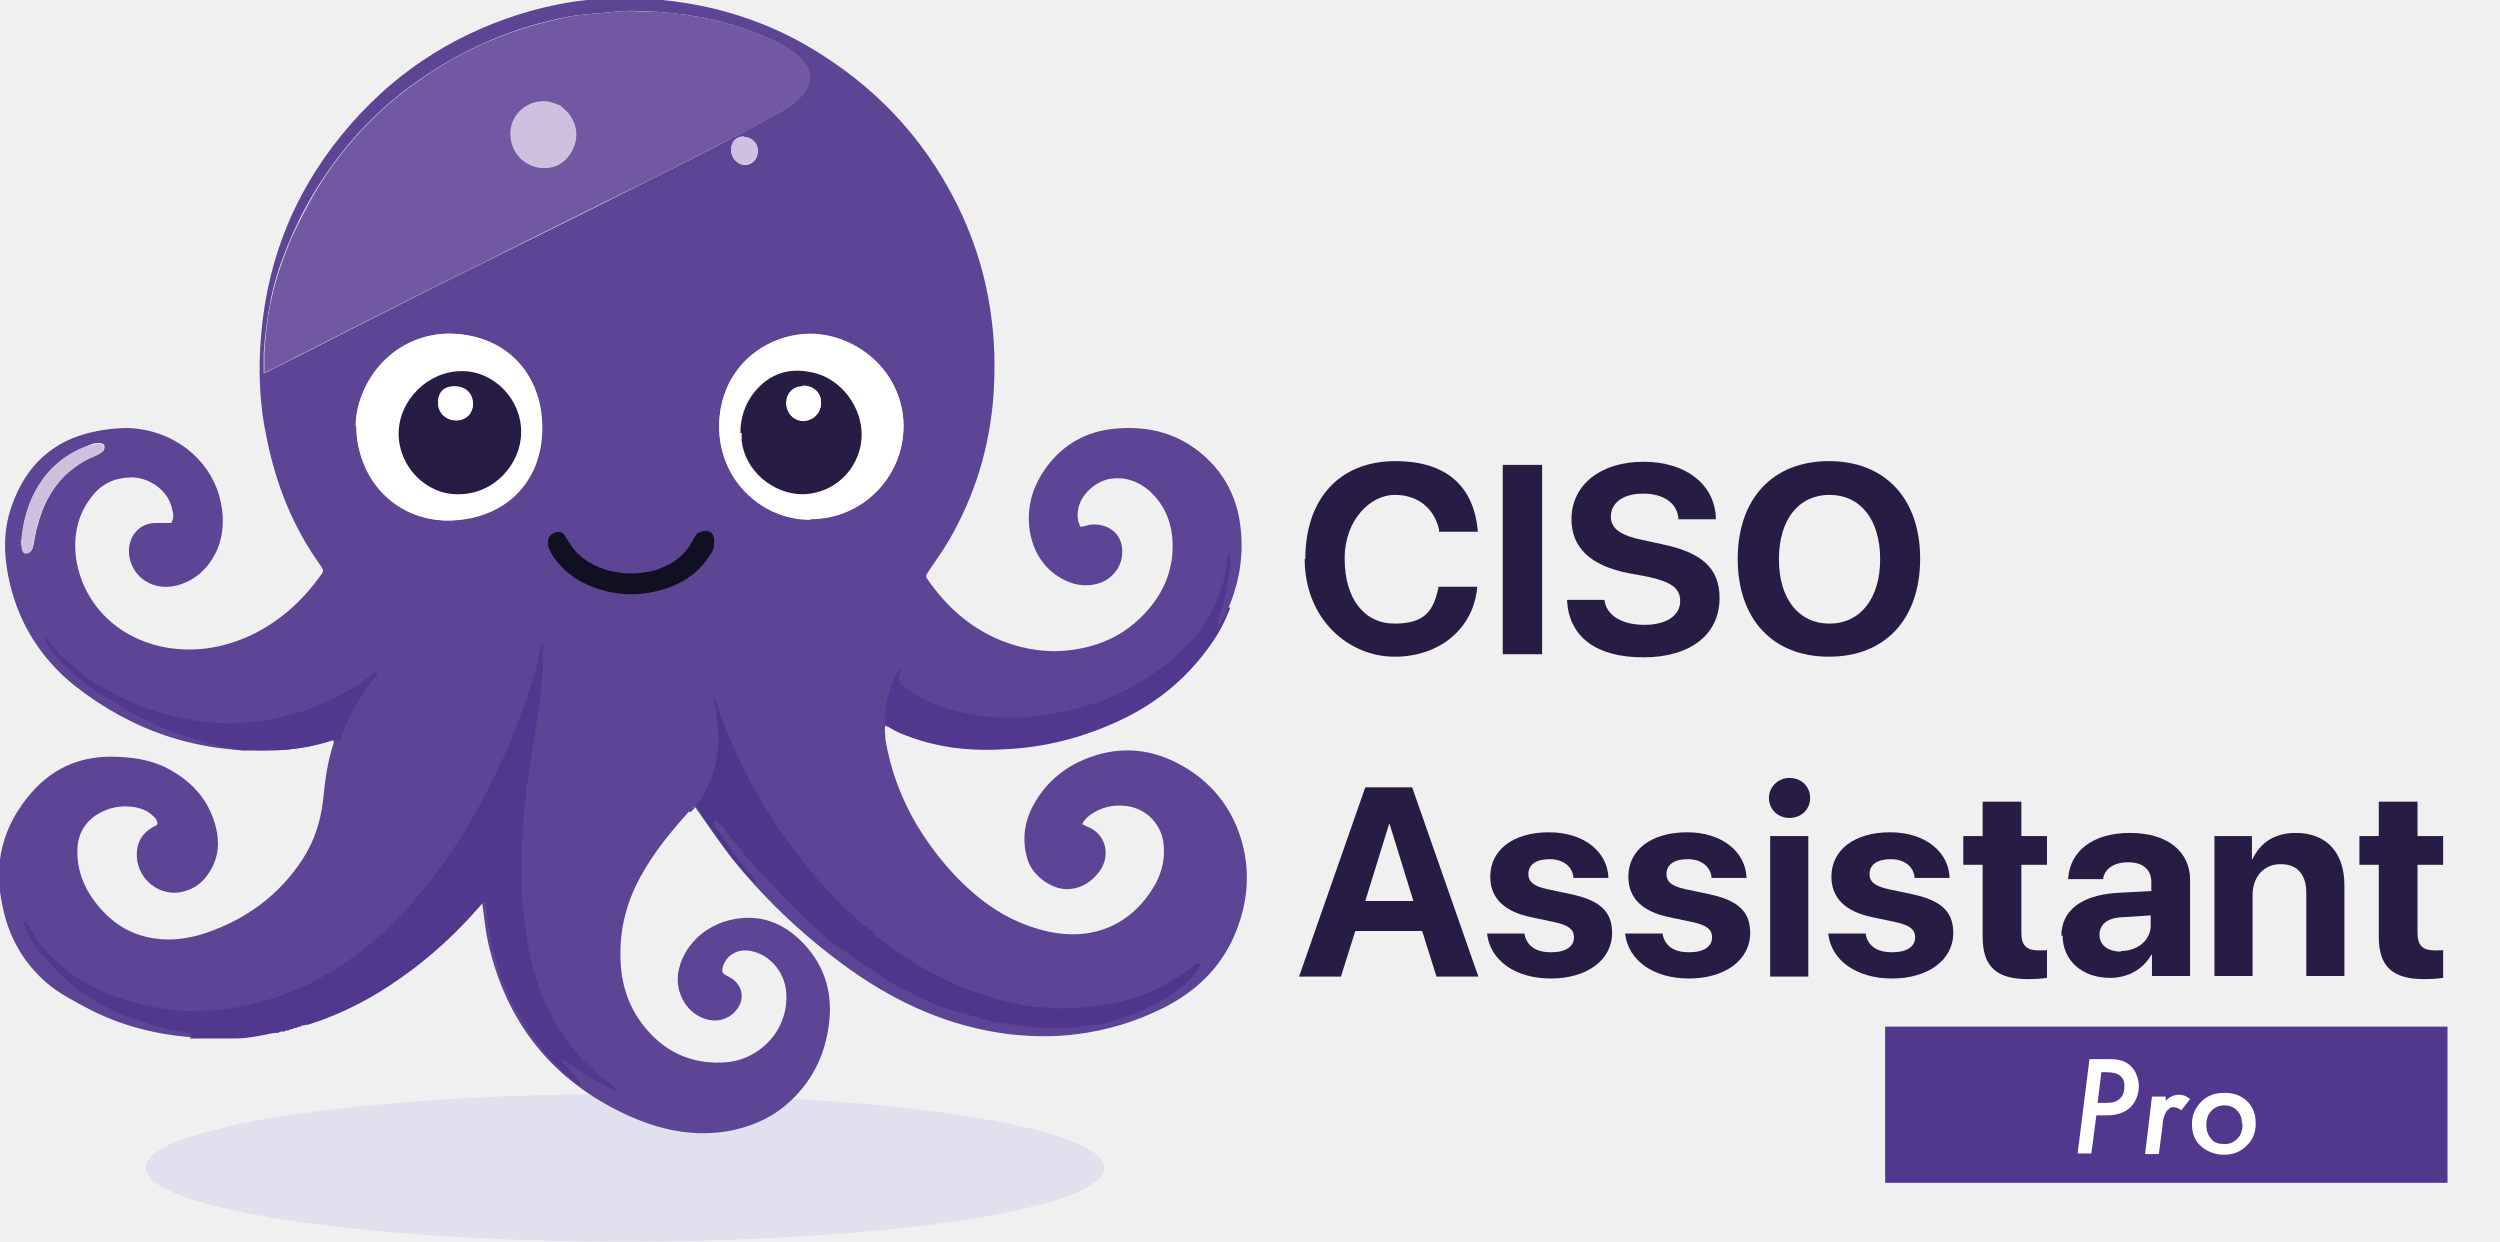
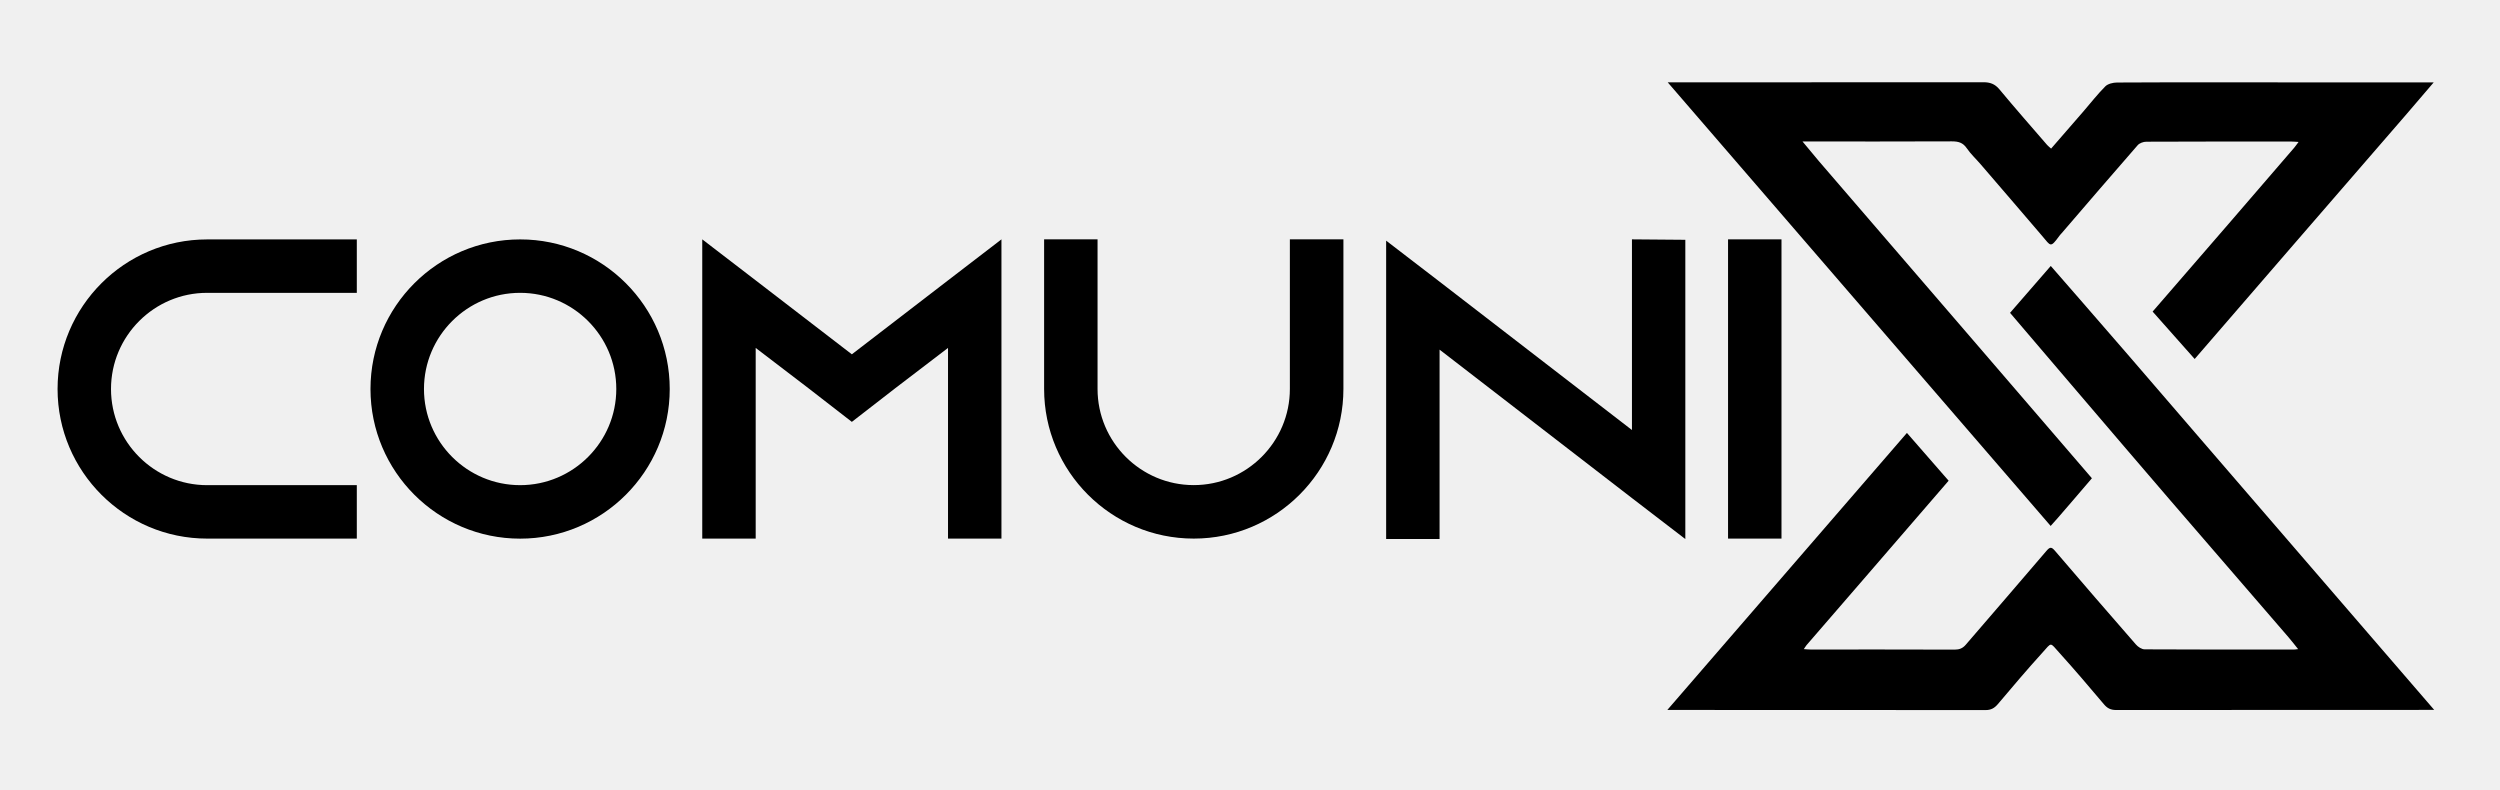
- <svg xmlns="http://www.w3.org/2000/svg" version="1.1" viewBox="0 0 400.1 198.7">
-   <defs>
-     <style>
-       .cls-1 {
-         fill: #7258a2;
-       }
- 
-       .cls-2 {
-         fill: #271d44;
-       }
- 
-       .cls-3 {
-         fill: #fff;
-       }
- 
-       .cls-4 {
-         fill: #101022;
-       }
- 
-       .cls-5 {
-         fill: #4d378d;
-       }
- 
-       .cls-6 {
-         fill: #d0bfdf;
-       }
- 
-       .cls-7 {
-         fill: #e0e0ef;
-       }
- 
-       .cls-8 {
-         fill: #5d4495;
-       }
- 
-       .cls-9 {
-         fill: #51378d;
-       }
-     </style>
-   </defs>
-   <g>
-     <g id="Calque_1">
-       <ellipse class="cls-7" cx="100" cy="186.9" rx="76.7" ry="11.8" />
-       <path class="cls-8" d="M77.5,143.8c-.6.2-.8.6-1.1.9-4.4,5-9.4,9.4-15,13-6.2,4-12.9,6.6-20.2,7.8-2.9.5-5.9.7-8.9.6-6.6-.3-12.9-1.8-18.8-5-2-1.1-4-2.1-5.8-3.6-3.9-3.3-6.3-7.5-7.3-12.5-1.5-6.8,0-12.8,4.6-18.1,3.3-3.8,7.4-5.7,12.4-5.8,3.5,0,6.9.4,10,2.2,3.7,2.1,6.2,5.1,7.2,9.3.5,2.2.4,4.4-.8,6.5-1,1.8-2.4,3.1-4.5,3.6-3.6.9-7.2-1.8-7.4-5.6-.1-2.3.9-3.9,2.9-4.9.1,0,.3-.2.4-.3,0-.6-.3-1-.7-1.3-.8-.8-1.8-1.2-2.8-1.4-2.3-.4-4.4,0-6.4,1.3-2.3,1.6-3.1,3.9-2.9,6.6.2,3.1,1.5,5.8,3.5,8.1,2.4,2.8,5.3,4.5,8.9,5,2.7.4,5.4,0,7.9-.8,6.6-2.2,12-6.1,15.8-12,1.8-2.8,2.8-5.9,3.2-9.3.3-3.1.7-6.2,1.7-9.2v-.5c-.3,0-.6,0-.9.2-2.8.9-5.6,1.4-8.6,1.5-12,.5-22.6-3-32-10.4-5.2-4.2-8.7-9.6-10.3-16.2-1-4.2-1.2-8.5.3-12.6,2.2-6.3,6.5-10.4,13.1-11.8,1.8-.4,3.6-.6,5.5-.6,7.3.3,12.9,4.9,14.6,10.9.8,2.9.8,5.9-.4,8.7-1.3,2.8-3.4,4.8-6.4,5.6-1.7.4-3.4.3-5-.7-2-1.2-3.1-3.8-2.5-6.1.5-1.9,2.1-3.2,4.1-3.2s1.2,0,1.7,0h.8c.4-.7.4-1.3.2-2-.5-2.9-3.2-5.1-6.3-5.3-2.8,0-5,.9-6.7,3.2-2.1,2.7-2.8,5.8-2.5,9.2.8,6.9,5.7,12.9,13.8,14.7,4.9,1,9.6.3,14.2-1.8,4.6-2.2,8.3-5.5,11.2-9.6.6-.8.5-.8,0-1.6-4.4-6.1-7.1-12.9-8.6-20.3-1.2-5.5-1.4-11.1-.9-16.7,1.1-12.8,5.9-24,14.4-33.7,7.8-8.9,17.5-14.9,28.9-18.1,2.9-.8,5.9-1.4,8.9-1.7,2.5-.3,5-.4,7.4-.3,9.3.3,18.1,2.4,26.3,6.8,10.4,5.7,18.6,13.6,24.3,24,3.3,6,5.5,12.4,6.5,19.2.7,4.5.8,9,.5,13.5-.6,8.4-3,16.2-7.2,23.4-1,1.7-2.2,3.3-3.3,5-.3.4-.4.7,0,1.2,3,4.3,6.8,7.7,11.7,9.7,3,1.2,6.1,1.8,9.3,1.7,5.7-.3,10.6-2.3,14.4-6.8,2.8-3.3,4.1-7.2,3.7-11.5-.3-2.9-1.5-5.4-3.7-7.4-1.9-1.6-4.1-2.3-6.6-1.8-2.4.6-5.2,3.1-4.8,6.3,0,.4.2.8.4,1.3.5,0,1-.2,1.4-.3,2.6-.4,5.5,1.1,5.3,4.6-.1,2.2-1.7,4.2-3.9,4.8-1.8.5-3.5.3-5.2-.5-3.1-1.5-4.9-4.1-5.6-7.4-.7-3.7.1-7.1,2.2-10.2,2.5-3.7,6.1-6,10.5-6.6,6.2-.8,11.7.7,16.1,5.2,2.7,2.8,4.3,6.2,4.8,10.2.7,5.4-.4,10.5-2.9,15.3-3.1,6.1-7.8,10.8-13.7,14.2-5.4,3.1-11.1,4.9-17.3,5.8-5.4.7-10.8.7-16.2-.7-2.2-.6-4.3-1.3-6.2-2.4-.1,0-.3,0-.5-.2-.2.8,0,1.5,0,2.2.8,4.9,2.5,9.4,5,13.7,2.8,4.6,6.2,8.7,10.4,12,3.2,2.5,6.7,4.2,10.7,5.1,7.5,1.6,13.6-1.4,17.1-7.6,1.1-2,1.6-4.3,1.3-6.6-.4-3.1-2.8-5.5-5.9-5.9-2.1-.3-4.1.2-5.8,1.4-.5.4-1,.8-1.3,1.5.3.1.5.3.8.4,3,1.1,3.8,4.6,2,7.1-1.3,1.8-3.1,2.9-5.3,2.9s-5.3-1.9-6.2-4.6c-.9-2.8-.7-5.6.6-8.3,2-4,5.2-6.7,9.3-8.2,5.2-1.9,10.2-1.3,14.9,1.4,5.4,3.1,8.7,7.9,9.9,14,.9,5,0,9.8-2.2,14.3-2.5,4.9-6.3,8.2-11.2,10.6-4.3,2.1-8.7,3.4-13.4,4-3.7.5-7.4.4-11,0-9.4-1.2-17.7-4.9-25.3-10.3-6.9-4.9-12.9-10.5-18.3-17-2.2-2.7-4.1-5.6-6.1-8.4-.2-.2-.3-.5-.5-.8-.2.1-.4.2-.5.4-3.1,3.4-6.1,7-8.3,11.1-2.1,3.9-3.2,8.1-3.1,12.5,0,4.5,1.4,8.7,4.5,12.1,3.3,3.7,7.6,5.3,12.5,4.9,5.5-.5,10.1-5.4,9.5-11.4-.3-3.1-2.6-5.8-5.6-6.4-1.1-.2-2.1-.1-3,.5-.7.4-1.1,1-1.4,1.7-.4,1.1-.3,1.4.8,1.9,2.2,1.1,2.8,3.5,1.2,5.4-1.3,1.6-3.5,2.1-5.6,1.1-2.5-1.1-4-4-3.7-6.8.4-3.5,3.2-7.4,8.1-8.7,4.3-1.1,8.1,0,11.3,3,3.8,3.6,5.4,8.1,4.8,13.3-.6,5.4-2.9,9.9-7.1,13.4-2.8,2.3-6,3.5-9.5,4.1-6.1.9-11.7-.6-17.1-3.3-11.2-5.6-18-14.6-20.8-26.6-.5-2.1-.7-4.3-1-6.5v-.7h0l.4-.2h-.1ZM42.3,59.7c.5-.2.8-.3,1.1-.5,6.6-3.3,13.1-6.7,19.7-10,5.5-2.8,11-5.5,16.6-8.3s14-6.9,20.9-10.4c6-3,12-6,17.9-9.1,2.3-1.2,4.6-2.5,6.9-3.8,1.3-.8,2.5-1.7,3.4-3,1.2-1.9,1-3.4-.5-5s-3.4-2.6-5.4-3.5c-5.6-2.5-11.5-3.8-17.7-4.2-2.3-.1-4.7-.3-7.1,0-2.2.3-4.5.3-6.7.7-8.9,1.6-17.1,5.1-24.6,10.4-5.3,3.7-9.8,8.2-13.6,13.4-2.7,3.7-4.9,7.6-6.7,11.8-1.3,3-2.4,6.1-3.1,9.4-.6,3-1,5.9-1.2,8.9v3.2h0ZM57,68.2c0,8.2,6.7,15.1,14.6,15.1s15.2-6.9,15.1-14.8c0-9-7.2-15.1-14.9-15.1s-14.9,7.3-14.9,14.8h.1ZM129.7,83.1c8.1,0,14.9-6.6,14.9-14.9s-6.9-14.7-14.9-14.7-14.6,6-14.6,14.8,7.3,15,14.6,14.9h0ZM3.4,86.5c0,.3,0,.8.2,1.3,0,.4.3.7.7.7s.7-.3.9-.7c0-.2.2-.5.2-.8.2-.9.3-1.9.6-2.8.8-3.1,2.1-5.8,4.4-8.1,1.4-1.3,2.9-2.4,4.7-3.1.5-.2,1-.5,1.4-.8.2-.2.3-.6.2-.9,0-.2-.5-.4-.7-.4-.5,0-1.1,0-1.6.3-7.5,2.6-10.5,9.2-10.9,15.2h0ZM119.1,21.9c-1.2,0-2.1.9-2.1,2.1s1,2.4,2.2,2.4,2.1-1,2.1-2.2-1-2.2-2.2-2.2h0Z" />
-       <path class="cls-1" d="M42.3,59.7v-3.2c.2-3,.5-6,1.2-8.9.7-3.2,1.8-6.3,3.1-9.4,1.9-4.1,4-8.1,6.7-11.8,3.8-5.2,8.3-9.7,13.6-13.4,7.4-5.3,15.6-8.7,24.6-10.4,2.2-.4,4.4-.4,6.7-.7,2.4-.3,4.7,0,7.1,0,6.1.4,12,1.7,17.7,4.2,2,.9,3.9,1.9,5.4,3.5,1.5,1.6,1.7,3.1.5,5-.9,1.3-2,2.3-3.4,3-2.3,1.3-4.6,2.6-6.9,3.8-6,3-11.9,6.1-17.9,9-7,3.5-14,6.9-20.9,10.4-5.5,2.8-11.1,5.5-16.6,8.3-6.6,3.3-13.2,6.7-19.7,10-.3.2-.6.3-1.1.5h0ZM89.4,17.2h0c-.2-.1-.4-.4-.7-.5-1.5-.6-3.9-.4-5.3,1-1.7,1.6-2.1,4.4-.9,6.4,1.3,2.1,3.5,3.1,6,2.5,1.9-.4,2.9-1.9,3.4-3.6.6-2,0-3.8-1.4-5.2-.3-.3-.7-.4-1.1-.6Z" />
-       <path class="cls-3" d="M57,68.2c0-7.5,6.2-14.8,14.9-14.8s14.9,6.1,14.9,15.1-6.4,14.8-15.1,14.8-14.7-6.9-14.6-15.1h-.1ZM63.8,69.4c0,5.2,4.2,9.6,9.4,9.7,5.8,0,10.1-4.9,10.2-9.9,0-5.2-4.3-9.8-9.4-9.8s-10.1,4.6-10.2,10Z" />
-       <path class="cls-3" d="M129.7,83.1c-7.3.2-14.6-5.8-14.6-14.9s7.3-14.8,14.6-14.8,14.8,6.2,14.9,14.7c0,8.4-6.8,15.1-14.9,14.9h0ZM118.5,69.3v1.2c.6,4.8,5,8.7,9.8,8.6,5.9-.2,9.3-5.4,9.4-9.5,0-4.4-3.2-8.8-7.5-9.9-3.8-1-7.1,0-9.7,3.1-1.5,1.8-2.1,4-2.2,6.5,0,0,.2,0,.2,0Z" />
-       <path class="cls-6" d="M3.4,86.5c.5-6,3.4-12.7,10.9-15.2.5-.2,1.1-.2,1.6-.3.2,0,.6.2.7.4,0,.2,0,.7-.2.9-.4.3-.9.6-1.4.8-1.8.7-3.3,1.8-4.7,3.1-2.3,2.2-3.6,5-4.4,8.1-.2.9-.4,1.9-.6,2.8,0,.2,0,.5-.2.8-.2.4-.4.7-.9.7s-.6-.3-.7-.7c0-.5-.2-1-.2-1.3h0Z" />
-       <path class="cls-6" d="M119.1,21.9c1.2,0,2.2,1,2.2,2.2s-1,2.2-2.1,2.2-2.2-1-2.2-2.4.9-2.1,2.1-2.1h0Z" />
-       <path class="cls-2" d="M63.8,69.4c0-5.4,4.8-10.1,10.2-10,5.1,0,9.5,4.6,9.4,9.8,0,5-4.3,10-10.2,9.9-5.1,0-9.4-4.5-9.4-9.7ZM75.7,64.6c0-1.7-1.2-2.8-3-2.8s-2.6,1.1-2.6,2.6,1.2,2.9,2.9,2.8c1.5,0,2.7-1.2,2.7-2.7h0Z" />
-       <path class="cls-2" d="M118.5,69.3c0-2.4.7-4.6,2.2-6.5,2.5-3.1,5.8-4.1,9.7-3.1,4.3,1.1,7.5,5.4,7.5,9.9s-3.5,9.3-9.4,9.5c-4.8,0-9.3-3.8-9.8-8.6v-1.2s-.2,0-.2,0ZM128.5,61.8c-1.6,0-2.6,1.1-2.6,2.7s1.2,2.8,2.7,2.8,2.8-1.3,2.8-2.9-1.2-2.7-2.9-2.7h0Z" />
-       <path class="cls-6" d="M89.6,16.8c.4.4.9.8,1.3,1.2,2.4,2.9,1.3,6.5-1.2,8.2-2.7,1.7-7.1.3-7.9-3.6-.7-3.2,1.5-6.1,4.8-6.4,1.1-.1,2.1.3,3.1.7h-.1Z" />
-       <path class="cls-3" d="M75.7,64.6c0,1.6-1.1,2.7-2.7,2.7s-2.9-1.2-2.9-2.8,1-2.6,2.6-2.6,2.9,1.1,3,2.8h0Z" />
-       <path class="cls-3" d="M128.5,61.8c1.7,0,2.9,1.1,2.9,2.7s-1.2,2.8-2.8,2.9c-1.5,0-2.7-1.2-2.8-2.8,0-1.6,1-2.7,2.6-2.7h.1Z" />
-       <path class="cls-4" d="M111.4,85.6l.2-.2.2-.2c.2,0,.4,0,.7-.2,1-.2,1.7.3,1.8,1.3,0,.9,0,1.7-.6,2.4-1.5,2.5-3.7,4.2-6.3,5.2-4.8,1.8-9.6,1.6-14.2-.7-2.1-1.1-3.8-2.7-5-4.7-.3-.6-.6-1.2-.5-1.8,0-.7.5-1.3,1.2-1.5s1.2,0,1.6.7c.5.7.9,1.5,1.5,2.2,1.8,2,4.2,3.1,6.8,3.5,2,.3,4,.2,5.9-.3,2.2-.7,4.2-1.8,5.5-3.7.4-.6.7-1.2,1.1-1.9h.1Z" />
-       <path class="cls-9" d="M4.2,147.5c.5.9,1,1.7,1.6,2.6.6,1.1,1.4,2,2.3,2.9s1.9,1.8,3,2.6c3.4,2.5,7.3,4.1,11.3,5.1,1.6.4,3.3.7,5,.9,2.1.3,4.1.2,6.2.1,2,0,4-.4,5.9-.8,3.1-.7,6.1-1.7,9-3,3.5-1.6,6.6-3.6,9.6-5.9,1.7-1.3,3.2-2.6,4.7-4.1.2-.2.4-.4.6-.7,1-.8,1.8-1.8,2.6-2.7.9-1.1,1.8-2.2,2.7-3.3,1.5-1.8,2.8-3.8,4.1-5.7,2.7-3.9,4.8-8.2,6.9-12.4,1.8-3.7,3.2-7.4,4.6-11.3.9-2.6,1.6-5.2,2.2-7.9v-.6s.2,0,.4.2v3.2c0,1.1-.2,2.1-.3,3.2,0,1.2-.3,2.4-.4,3.5-.2,1.5-.4,3-.7,4.5-.2,1.6-.5,3.1-.7,4.7-.2,1.3-.4,2.6-.6,3.9,0,.8,0,1.5-.2,2.3,0,1.1-.3,2.2-.3,3.4s0,1.7-.2,2.5v8.1c0,1.2.2,2.4.3,3.6.2,1.4.4,2.9.6,4.3.4,2.6,1.1,5.2,2,7.6.9,2.5,2.1,4.9,3.6,7.1,0,.2.2.3.4.4,0,.2,0,.4.2.5,1.7,2.6,4,4.7,6.4,6.7.6.5,1.3.8,1.7,1.4-.2.3-.5,0-.7,0-1.5-.9-3.1-1.6-4.5-2.6-1-.7-2-1.3-3-2-.2-.1-.3-.3-.5,0v.2c.8.9,1.6,1.7,2.3,2.6l.5.5c.2.3,0,.4-.3.4-1.5-1.1-2.9-2.4-4.2-3.8-5.6-6.1-8.8-13.3-10.1-21.4-.2-1.3-.3-2.6-.5-4-.4,0-.5.3-.7.5-3.8,4.4-8,8.3-12.7,11.6-4.6,3.3-9.6,5.9-15,7.6-.2,0-.4,0-.6.1-.2,0-.5,0-.6.2h0c-.2,0-.4,0-.6.2h0c-.3,0-.5,0-.7.2h0c-.2,0-.4,0-.6.2h0c-.2,0-.5,0-.7.2h0c-.3,0-.7-.1-.9.2h0c-.4,0-.8,0-1.2.1-1.9.4-3.9.8-5.9.8h-6.1c-2,0-.7.1-.9-.2.2-.2.6-.5,0-.6-.2,0-.4-.1-.6-.2-1.1-.3-2.2-.2-3.3-.5-2-.6-3.9-1.2-5.9-1.9-.5-.1-.9-.3-1.4-.5-2.5-1.2-4.9-2.4-7.1-4.2-2.2-1.7-4.1-3.7-5.9-5.8-.4-.5-.8-1.2-1.2-1.8-.6-.8-.9-1.7-1.3-2.6v-.2h0l.3-.2h0Z" />
-       <path class="cls-9" d="M174.6,112.7c.9,0,1.8-.5,2.6-.9,3.3-1.3,6.4-3.1,9.2-5.3,2.6-2,4.9-4.3,6.6-7.1,1.7-2.7,2.9-5.7,3.3-8.9,0-.6.2-1.3.2-1.9.3,0,.4.3.4.6,0,.9,0,1.7-.2,2.6-.2,1.5-.5,3-.8,4.5-.2.9-.6,1.8-.9,2.8-.1.3-.2.7.1,1,.4-.8.9-1.4,1.1-2.2.1-.3.2-.7.7-.7-.8,2.2-1.9,4.3-3.3,6.2-4,5.6-9.2,9.7-15.5,12.4-5.4,2.4-11.1,3.8-17,4.1-4.7.3-9.3,0-13.8-1.4-1.9-.6-3.7-1.2-5.3-2.3,0-.2-.2-.2-.4-.2,0-2.8.5-5.5,1.8-8,.1-.3.2-.7.7-.8,0,.4-.1.7-.2,1-.2.6,0,1,.4,1.4,1.8,1.4,3.7,2.5,5.8,3.3,2.4.9,4.8,1.4,7.3,1.7,2.2.3,4.4.3,6.7.2,2.5-.2,5-.6,7.4-1.2,1-.3,2.1-.4,3-.9h0Z" />
-       <path class="cls-9" d="M53.8,118.5c-.4,0-.8,0-1.2.2-2,.6-4,1-6,1.2-2.6.3-5.2,0-7.7.2-.7,0-1.4-.2-2.1-.4-2.9-.5-5.7-1.4-8.4-2.3-2.8-1-5.5-2.3-8.1-3.8-1.6-1-3.3-1.9-4.9-3-1.4-.9-2.8-1.9-3.9-3.1-1.2-1.2-2.5-2.3-3.5-3.7-.4-.6-.8-1.2-.8-1.9.7.8,1.4,1.7,2.1,2.5.2.3.4.6.7.8,1.7,1.4,3.3,2.9,5.2,4.1,4.3,2.7,8.9,4.6,13.8,5.6,1.8.4,3.6.6,5.4.8,1.1,0,2.2.2,3.4,0,2.9,0,5.8-.5,8.7-1.3,3.6-1,7-2.5,10.2-4.4,1.1-.7,2-1.5,3.1-2.2.2,0,.3-.3.5-.2.2.2,0,.3,0,.4-2.3,2.9-4.2,6.1-5.6,9.6,0,.3,0,.8-.6.8h-.3Z" />
-       <path class="cls-5" d="M169.7,161.3c1.7,0,3.4,0,5.1-.2,3.2-.4,6.4-1.1,9.4-2.4,2.5-1.1,4.8-2.5,6.9-4.2.2-.1.3-.3.6-.3s.4,0,.3.4c-.8,1.2-1.6,2.4-2.8,3.3-2,1.6-4.2,2.8-6.6,3.9-2.2.9-4.5,1.8-6.9,2.2-.8.1-1.6,0-2.4.2-1,.2-2,.4-3,.3-2,0-3.9,0-5.9-.2-1.6-.2-3.2-.5-4.9-.7-1.4-.2-2.8-.7-4.2-1.1-2.9-.7-5.7-1.6-8.4-3-2.1-1.1-4.3-2.1-6.2-3.5-1.5-1.1-3.2-2-4.7-3.2-.2-.2-.5-.4-.8-.6-1.8-1-3.3-2.3-4.7-3.7-2-1.9-4.1-3.8-5.9-5.8-1.6-1.8-3.4-3.4-4.9-5.3-1.1-1.4-2.3-2.7-3.4-4.2-.4-.7-1-1.2-1.6-1.8,0-.1-.2-.2-.5-.1,0,.6.3,1.1.7,1.6.9,1.2,1.6,2.4,2.5,3.6,1,1.2,1.8,2.6,3,3.7.3.3.6.7.5,1.2-1.4-1.4-2.7-2.9-3.9-4.4-2-2.6-3.9-5.2-5.5-7.9-.5.2-.7.7-1.1.9,0,0-.2-.2,0-.3,0-.2.2-.3.4-.4,1.6-1,2.1-2.8,2.8-4.3.8-1.7,1.1-3.5,1.3-5.3.2-1.8,0-3.4-.2-5.2,0-1-.4-1.9-.5-3,.3.4.4.7.5,1,.7,2.6,1.8,5.1,2.9,7.5,2.2,4.8,4.7,9.4,7.8,13.7,1.6,2.3,3.3,4.6,5.2,6.7,1.4,1.6,2.9,3.2,4.4,4.8.3.3.6.6,1.1.8h0c.2.3.4.6.8.8.5.8,1.3,1.2,1.9,1.7,0,.2.2.3.4.4.1,0,.3.1.4.2.2.2.3.4.5.6,2.6,2,5.4,4,8.3,5.6,3.8,2.1,7.7,3.7,11.9,4.8,1.7.4,3.4.8,5.1,1,1.4.2,2.9.1,4.3.4h0v-.2h0Z" />
-       <rect class="cls-9" x="301.7" y="164.3" width="90" height="25" />
-       <g>
-         <path class="cls-2" d="M208.9,89.5h0c0-9.8,5.6-15.7,14.4-15.7s12.6,4.6,13.2,11.1v.2s-6.2,0-6.2,0v-.4c-.8-3.3-3.3-5.5-7.1-5.5s-8,3.9-8,10.2h0c0,6.4,3.1,10.4,8,10.4s6.2-2.1,7-5.7v-.2h6.2v.2c-.6,6.4-5.9,11-13.2,11s-14.4-5.9-14.4-15.7Z" />
-         <path class="cls-2" d="M240.5,74.4h6.3v30.3h-6.3v-30.3Z" />
-         <path class="cls-2" d="M250.8,96.3v-.3s6,0,6,0v.2c.4,2.4,2.9,3.8,6.4,3.8s5.7-1.5,5.7-3.8h0c0-2.1-1.5-3.1-5.2-3.9l-3.2-.6c-6-1.2-9-4.1-9-8.6h0c0-5.6,4.8-9.2,11.5-9.2s11.3,3.5,11.6,8.8v.4s-6,0-6,0v-.3c-.3-2.4-2.5-3.8-5.6-3.8-3.3,0-5.2,1.5-5.2,3.7h0c0,1.9,1.6,3,5,3.7l3.2.7c6.3,1.3,9.2,3.8,9.2,8.6h0c0,5.8-4.6,9.5-12.2,9.5s-11.8-3.3-12.2-8.9Z" />
-         <path class="cls-2" d="M278.1,89.5h0c0-9.7,5.6-15.7,14.6-15.7s14.6,6,14.6,15.6h0c0,9.7-5.6,15.7-14.6,15.7s-14.6-6-14.6-15.7ZM300.9,89.5h0c0-6.4-3.2-10.3-8.1-10.3s-8.1,3.9-8.1,10.3h0c0,6.4,3.2,10.3,8.1,10.3s8.1-4,8.1-10.3Z" />
-         <path class="cls-2" d="M218.5,126h7.5l10.6,30.3h-6.7l-2.3-7.3h-10.7l-2.3,7.3h-6.7l10.6-30.3ZM218.4,144.2h7.8l-3.8-12.3h-.1l-3.8,12.3Z" />
-         <path class="cls-2" d="M238,149.6v-.2s6,0,6,0v.2c.4,1.8,1.8,2.8,4.2,2.8s3.7-.9,3.7-2.4h0c0-1.2-.8-1.9-3-2.4l-3.8-.8c-4.4-.9-6.6-3.1-6.6-6.5h0c0-4.3,3.7-7.1,9.4-7.1s9.3,3.2,9.5,7.1v.2h-5.6v-.2c-.2-1.6-1.6-2.8-3.8-2.8s-3.4.9-3.4,2.4h0c0,1.2.8,1.9,3,2.4l3.8.8c4.7,1,6.6,2.8,6.6,6.2h0c0,4.4-4.1,7.3-9.8,7.3s-9.7-2.9-10.2-7.1Z" />
-         <path class="cls-2" d="M260.1,149.6v-.2s6,0,6,0v.2c.4,1.8,1.8,2.8,4.2,2.8s3.7-.9,3.7-2.4h0c0-1.2-.8-1.9-3-2.4l-3.8-.8c-4.4-.9-6.6-3.1-6.6-6.5h0c0-4.3,3.7-7.1,9.4-7.1s9.3,3.2,9.5,7.1v.2h-5.6v-.2c-.2-1.6-1.6-2.8-3.8-2.8s-3.4.9-3.4,2.4h0c0,1.2.8,1.9,3,2.4l3.8.8c4.7,1,6.6,2.8,6.6,6.2h0c0,4.4-4.1,7.3-9.8,7.3s-9.7-2.9-10.2-7.1Z" />
-         <path class="cls-2" d="M283.1,127.7c0-1.7,1.4-3.2,3.3-3.2s3.3,1.4,3.3,3.2-1.4,3.2-3.3,3.2-3.3-1.4-3.3-3.2ZM283.3,133.8h6.1v22.5h-6.1v-22.5Z" />
-         <path class="cls-2" d="M292.6,149.6v-.2s6,0,6,0v.2c.4,1.8,1.8,2.8,4.2,2.8s3.7-.9,3.7-2.4h0c0-1.2-.8-1.9-3-2.4l-3.8-.8c-4.4-.9-6.6-3.1-6.6-6.5h0c0-4.3,3.7-7.1,9.4-7.1s9.3,3.2,9.5,7.1v.2h-5.6v-.2c-.2-1.6-1.6-2.8-3.8-2.8s-3.4.9-3.4,2.4h0c0,1.2.8,1.9,3,2.4l3.8.8c4.7,1,6.6,2.8,6.6,6.2h0c0,4.4-4.1,7.3-9.8,7.3s-9.7-2.9-10.2-7.1Z" />
-         <path class="cls-2" d="M317.3,150v-11.6h-3.1v-4.6h3.1v-5.5h6.2v5.5h4.1v4.6h-4.1v10.9c0,2.1.9,2.8,2.8,2.8s.9,0,1.3-.1v4.5c-.7.1-1.7.2-3,.2-5,0-7.3-1.9-7.3-6.8Z" />
-         <path class="cls-2" d="M329.9,149.8h0c0-4.1,3.2-6.5,8.8-6.9l5.6-.3v-1.4c0-2-1.3-3.2-3.7-3.2s-3.7,1.1-4,2.5v.2h-5.6v-.3c.4-4.2,3.9-7.1,9.9-7.1s9.6,3,9.6,7.5v15.4h-6.1v-3.4h-.1c-1.3,2.3-3.7,3.7-6.6,3.7-4.5,0-7.6-2.8-7.6-6.8ZM339.4,152.2c2.8,0,4.8-1.8,4.8-4.1v-1.6l-4.6.3c-2.4.1-3.6,1.2-3.6,2.8h0c0,1.7,1.4,2.7,3.5,2.7Z" />
-         <path class="cls-2" d="M354.3,133.8h6.1v3.7h.1c1.2-2.6,3.5-4.2,6.9-4.2,5,0,7.8,3.2,7.8,8.4v14.5h-6.1v-13.3c0-2.9-1.4-4.6-4.1-4.6s-4.5,2-4.5,5v12.9h-6.1v-22.5Z" />
-         <path class="cls-2" d="M380.7,150v-11.6h-3.1v-4.6h3.1v-5.5h6.2v5.5h4.1v4.6h-4.1v10.9c0,2.1.9,2.8,2.8,2.8s.9,0,1.3-.1v4.5c-.7.1-1.7.2-3,.2-5,0-7.3-1.9-7.3-6.8Z" />
-       </g>
-       <g>
-         <path class="cls-3" d="M334.4,169.5h3.1c1.3,0,2.3.2,3,.7.6.4,1,.9,1.3,1.5.3.7.5,1.4.5,2.1,0,1.1-.3,2-.9,2.9-.9,1.2-2.3,1.8-4.2,1.8h-1.7l-.8,6.1h-2.2l1.9-15.1ZM336.3,171.6l-.6,4.9h1.5c.9,0,1.6-.2,2.1-.7s.7-1.2.7-2c0-1.4-.9-2.2-2.8-2.2h-.9Z" />
-         <path class="cls-3" d="M346.6,175.4v.8c.6-.7,1.4-1,2.1-1s1.2.2,1.8.7l-1.4,1.8c-.4-.3-.8-.5-1.2-.5s-.5,0-.7.2-.4.3-.5.5-.3.5-.4.9-.2.8-.2,1.3l-.6,4.6h-2.2l1.1-9.2h2.2Z" />
-         <path class="cls-3" d="M361,179.9c0,1.4-.5,2.6-1.5,3.5-1,1-2.2,1.4-3.6,1.4s-2.7-.5-3.7-1.4c-1-.9-1.4-2.1-1.4-3.5s.5-2.6,1.5-3.6c1-1,2.2-1.4,3.7-1.4s2.6.4,3.6,1.3c.9.9,1.4,2,1.4,3.5ZM358.8,179.8c0-.9-.3-1.6-.8-2.1-.5-.5-1.2-.8-2-.8s-1.6.3-2.1.9c-.6.6-.8,1.4-.8,2.3s.3,1.6.8,2.2c.5.6,1.2.8,2.1.8s1.5-.3,2.1-.9c.6-.6.8-1.4.8-2.4Z" />
-       </g>
-     </g>
-   </g>
+ <svg xmlns="http://www.w3.org/2000/svg" data-v-338fa738="" width="304" height="96" viewBox="0 0 304 96" fill="none">
+   <path d="M231.882 52.643C233.102 54.036 236.953 58.455 236.953 58.455C236.953 58.455 229.936 66.588 226.639 70.397C224.318 73.085 221.99 75.766 219.67 78.454C219.573 78.572 219.497 78.71 219.344 78.932C219.677 78.953 219.912 78.98 220.148 78.98C225.994 78.98 231.841 78.973 237.687 78.994C238.262 78.994 238.664 78.835 239.038 78.398C242.301 74.595 245.591 70.813 248.84 66.996C249.276 66.484 249.463 66.484 249.893 66.989C253.149 70.799 256.425 74.588 259.723 78.364C259.979 78.662 260.429 78.96 260.796 78.96C266.837 78.994 272.877 78.987 278.918 78.987C279.049 78.987 279.174 78.96 279.451 78.932C279.008 78.385 278.654 77.913 278.267 77.47C273.466 71.908 268.652 66.352 263.858 60.783C257.859 53.814 244.421 38.041 244.421 38.041L249.373 32.34C249.373 32.34 255.795 39.697 258.725 43.098C261.655 46.492 264.578 49.9 267.509 53.294C273.099 59.778 278.696 66.262 284.286 72.746C288.006 77.061 292.28 82.014 296 86.323C295.536 86.323 269.808 86.323 257.312 86.337C256.668 86.337 256.245 86.129 255.836 85.637C254.056 83.531 252.276 81.432 250.426 79.389C249.228 78.066 249.54 78.059 248.341 79.382C246.492 81.419 244.711 83.524 242.931 85.63C242.522 86.108 242.107 86.344 241.463 86.344C228.966 86.33 203.35 86.33 202.747 86.33C212.507 75.032 222.171 63.865 231.882 52.643Z" fill="black" />
+   <path d="M202.796 10.014C203.322 10.014 228.807 10.014 241.193 10C241.989 10 242.585 10.208 243.125 10.859C245.024 13.145 246.984 15.376 248.93 17.627C249.055 17.772 249.214 17.883 249.415 18.07C250.725 16.56 252.041 15.05 253.35 13.54C254.23 12.521 255.061 11.448 256.01 10.499C256.322 10.187 256.938 10.042 257.416 10.035C261.739 10 266.061 10.014 270.384 10.014C278.419 10.014 295.356 10.021 295.938 10.021C294.726 11.441 293.576 12.792 292.502 14.032C287.84 19.421 283.164 24.803 278.502 30.2C274.776 34.515 266.872 43.652 266.872 43.652L261.759 37.889C261.759 37.889 268.119 30.553 271.049 27.159C273.688 24.097 276.334 21.028 278.973 17.966C279.133 17.779 279.264 17.578 279.507 17.26C279.119 17.239 278.863 17.211 278.613 17.211C272.739 17.211 266.865 17.204 260.998 17.232C260.637 17.232 260.166 17.398 259.938 17.661C256.841 21.208 253.772 24.782 250.704 28.35C250.614 28.454 250.51 28.551 250.434 28.662C249.311 30.186 249.401 29.957 248.307 28.669C245.82 25.752 243.319 22.857 240.826 19.954C240.272 19.31 239.634 18.721 239.156 18.022C238.685 17.329 238.117 17.19 237.341 17.19C231.356 17.218 225.378 17.204 219.185 17.204C219.92 18.084 220.55 18.86 221.194 19.615C227.463 26.895 233.739 34.169 240.001 41.449C244.601 46.79 254.375 58.157 254.375 58.157C254.375 58.157 249.602 63.748 249.36 63.955C233.905 46.056 218.354 28.038 202.796 10.014Z" fill="black" />
+   <path d="M13.498 47.303C13.498 53.753 18.748 58.996 25.191 58.996H43.388V65.494H25.191C15.16 65.494 7 57.334 7 47.303C7 37.273 15.16 29.113 25.191 29.113H43.388V35.61H25.191C18.748 35.603 13.498 40.854 13.498 47.303Z" fill="black" />
+   <path d="M81.439 47.303C81.439 57.333 73.279 65.5 63.248 65.5C53.218 65.5 45.051 57.34 45.051 47.303C45.051 37.272 53.211 29.112 63.248 29.112C73.279 29.105 81.439 37.265 81.439 47.303ZM74.941 47.303C74.941 40.853 69.691 35.609 63.248 35.609C56.799 35.609 51.555 40.86 51.555 47.303C51.555 53.752 56.806 58.995 63.248 58.995C69.691 58.995 74.941 53.745 74.941 47.303Z" fill="black" />
+   <path d="M121.776 29.105V65.493H115.278V42.308L108.884 47.192L103.585 51.3L98.286 47.192L91.892 42.308V65.493H85.394V29.105L91.892 34.093L103.585 43.084L115.278 34.093L121.776 29.105Z" fill="black" />
+   <path d="M163.359 29.105V47.296C163.359 57.326 155.199 65.493 145.162 65.493C135.124 65.493 126.964 57.333 126.964 47.296V29.105H133.462V47.296C133.462 53.745 138.713 58.989 145.155 58.989C151.597 58.989 156.848 53.738 156.848 47.296V29.105H163.359Z" fill="black" />
+   <path d="M204.936 29.16V65.549L198.438 60.561L175.052 42.516V65.542H168.555V29.264L175.052 34.252L198.445 52.29V29.105L204.936 29.16Z" fill="black" />
+   <path d="M210.131 65.493V29.105H216.629V65.493H210.131Z" fill="black" />
</svg>
